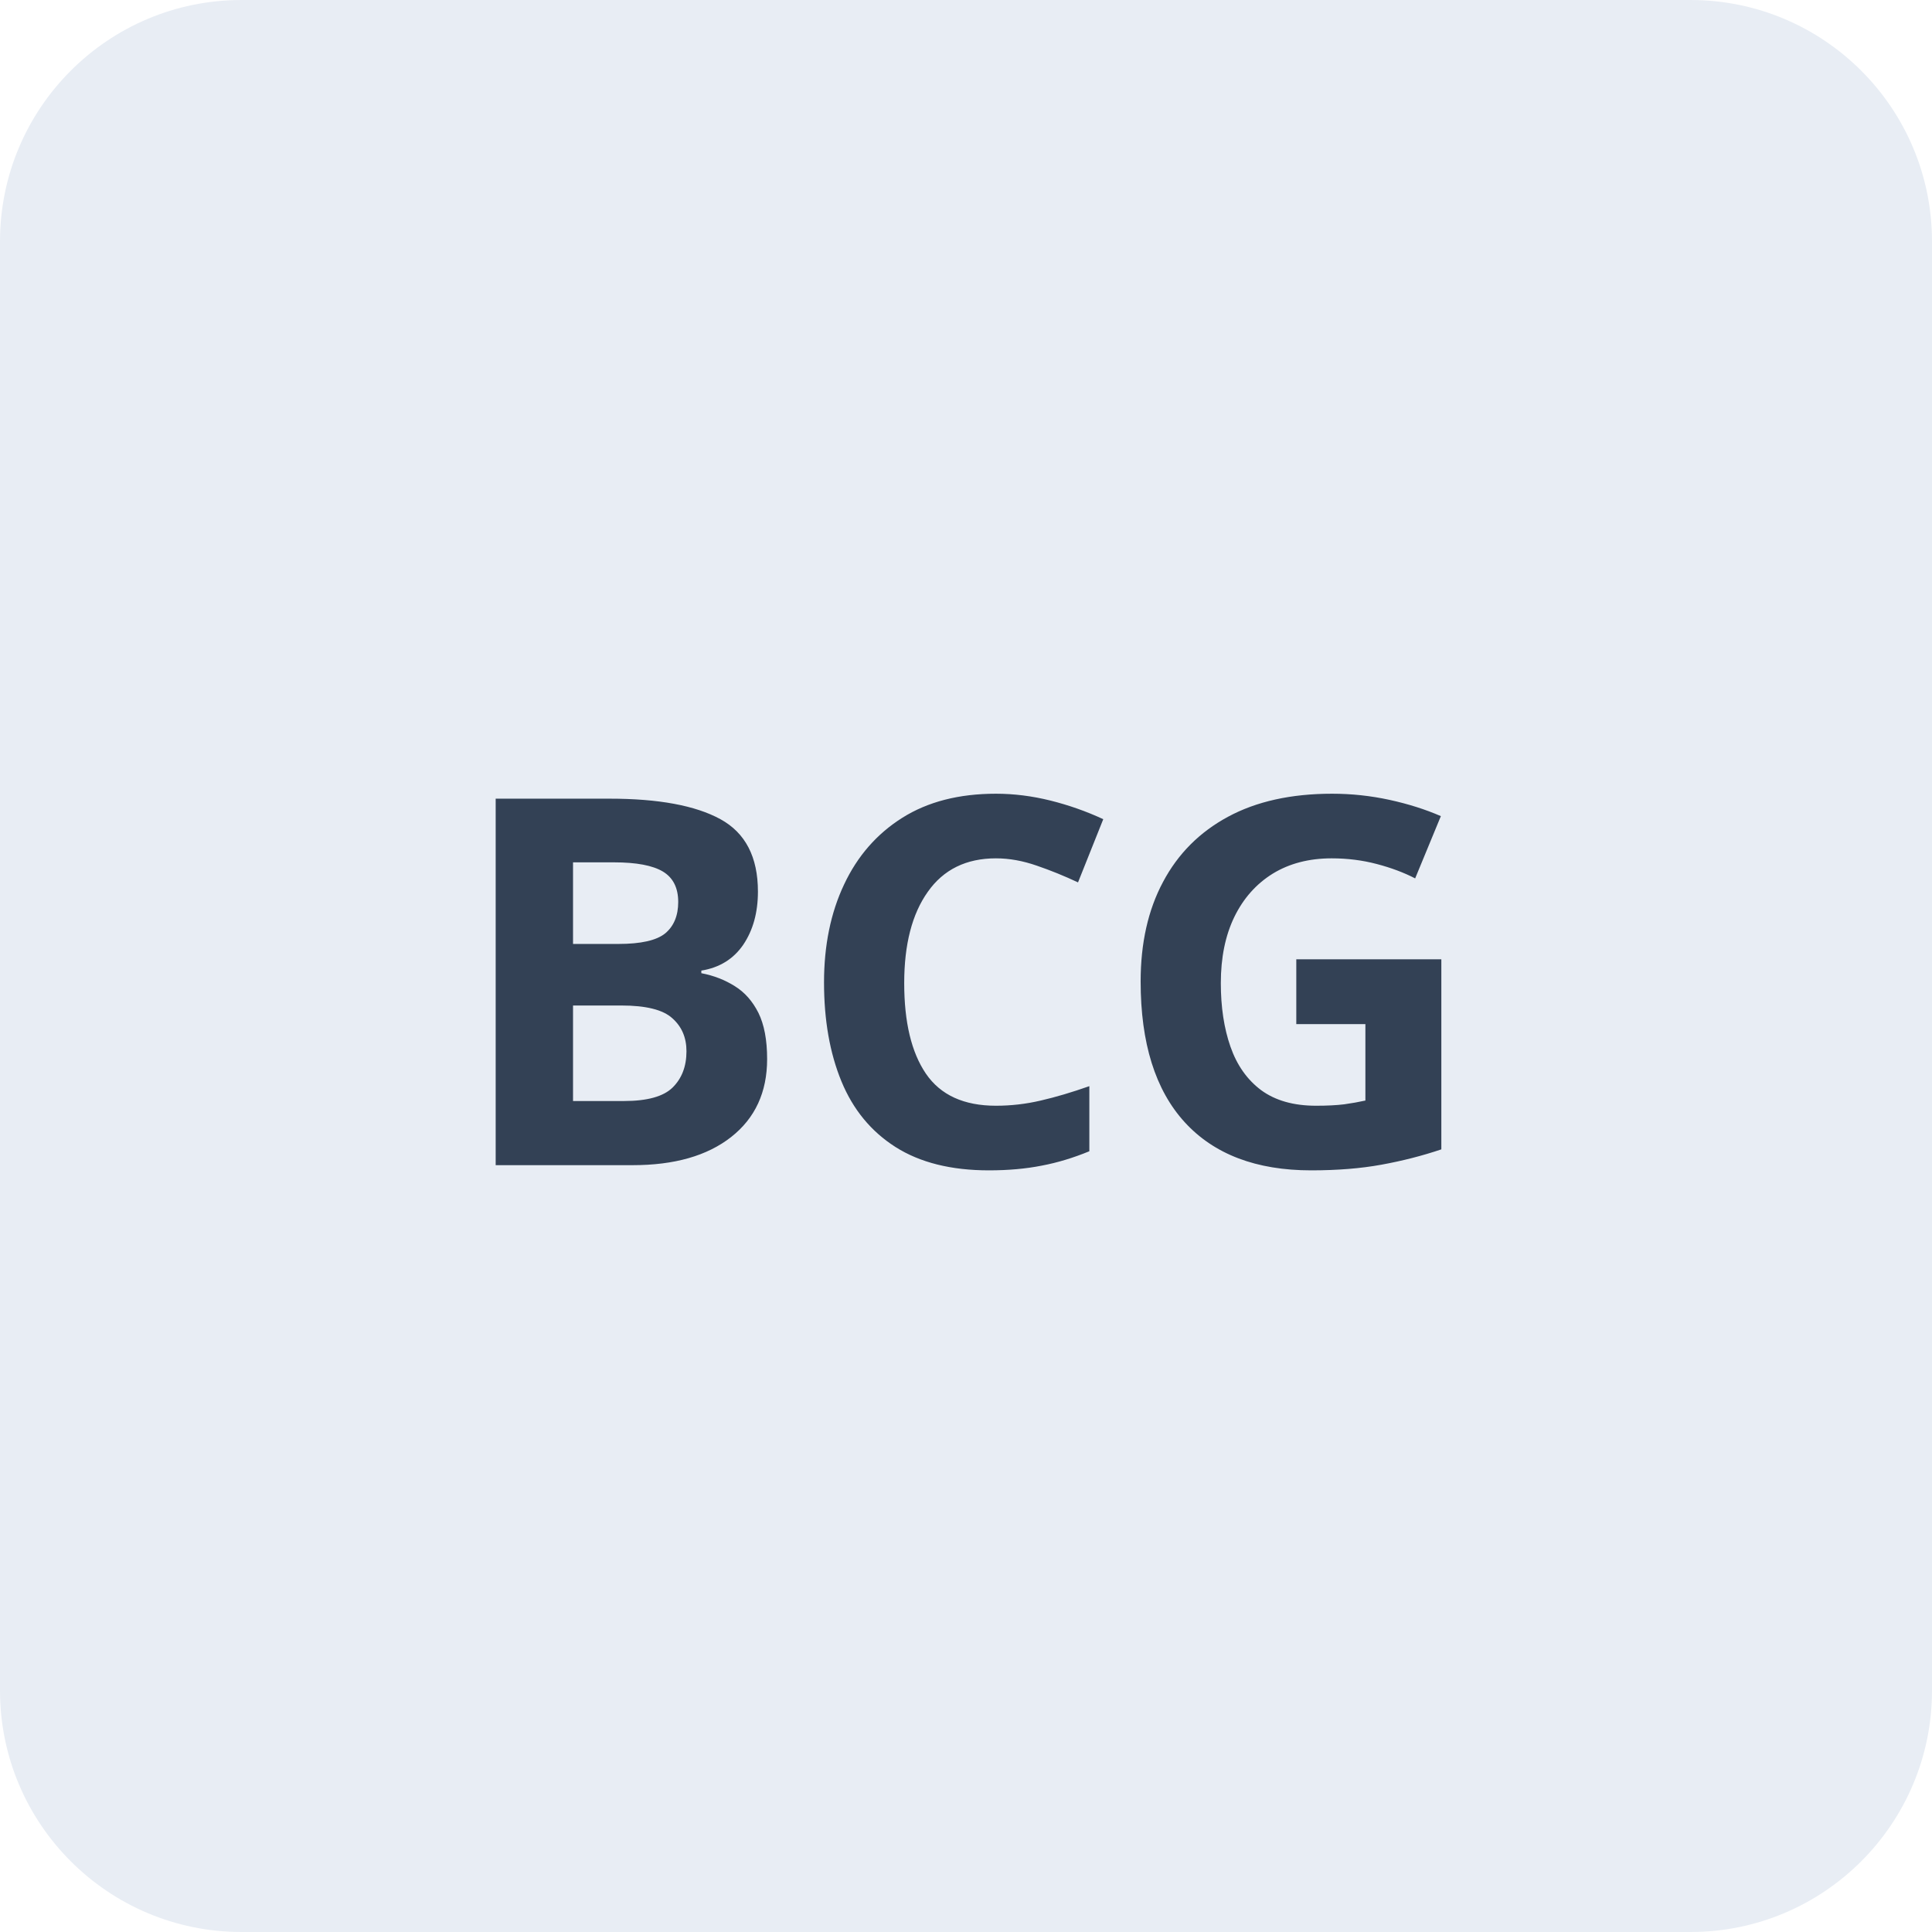
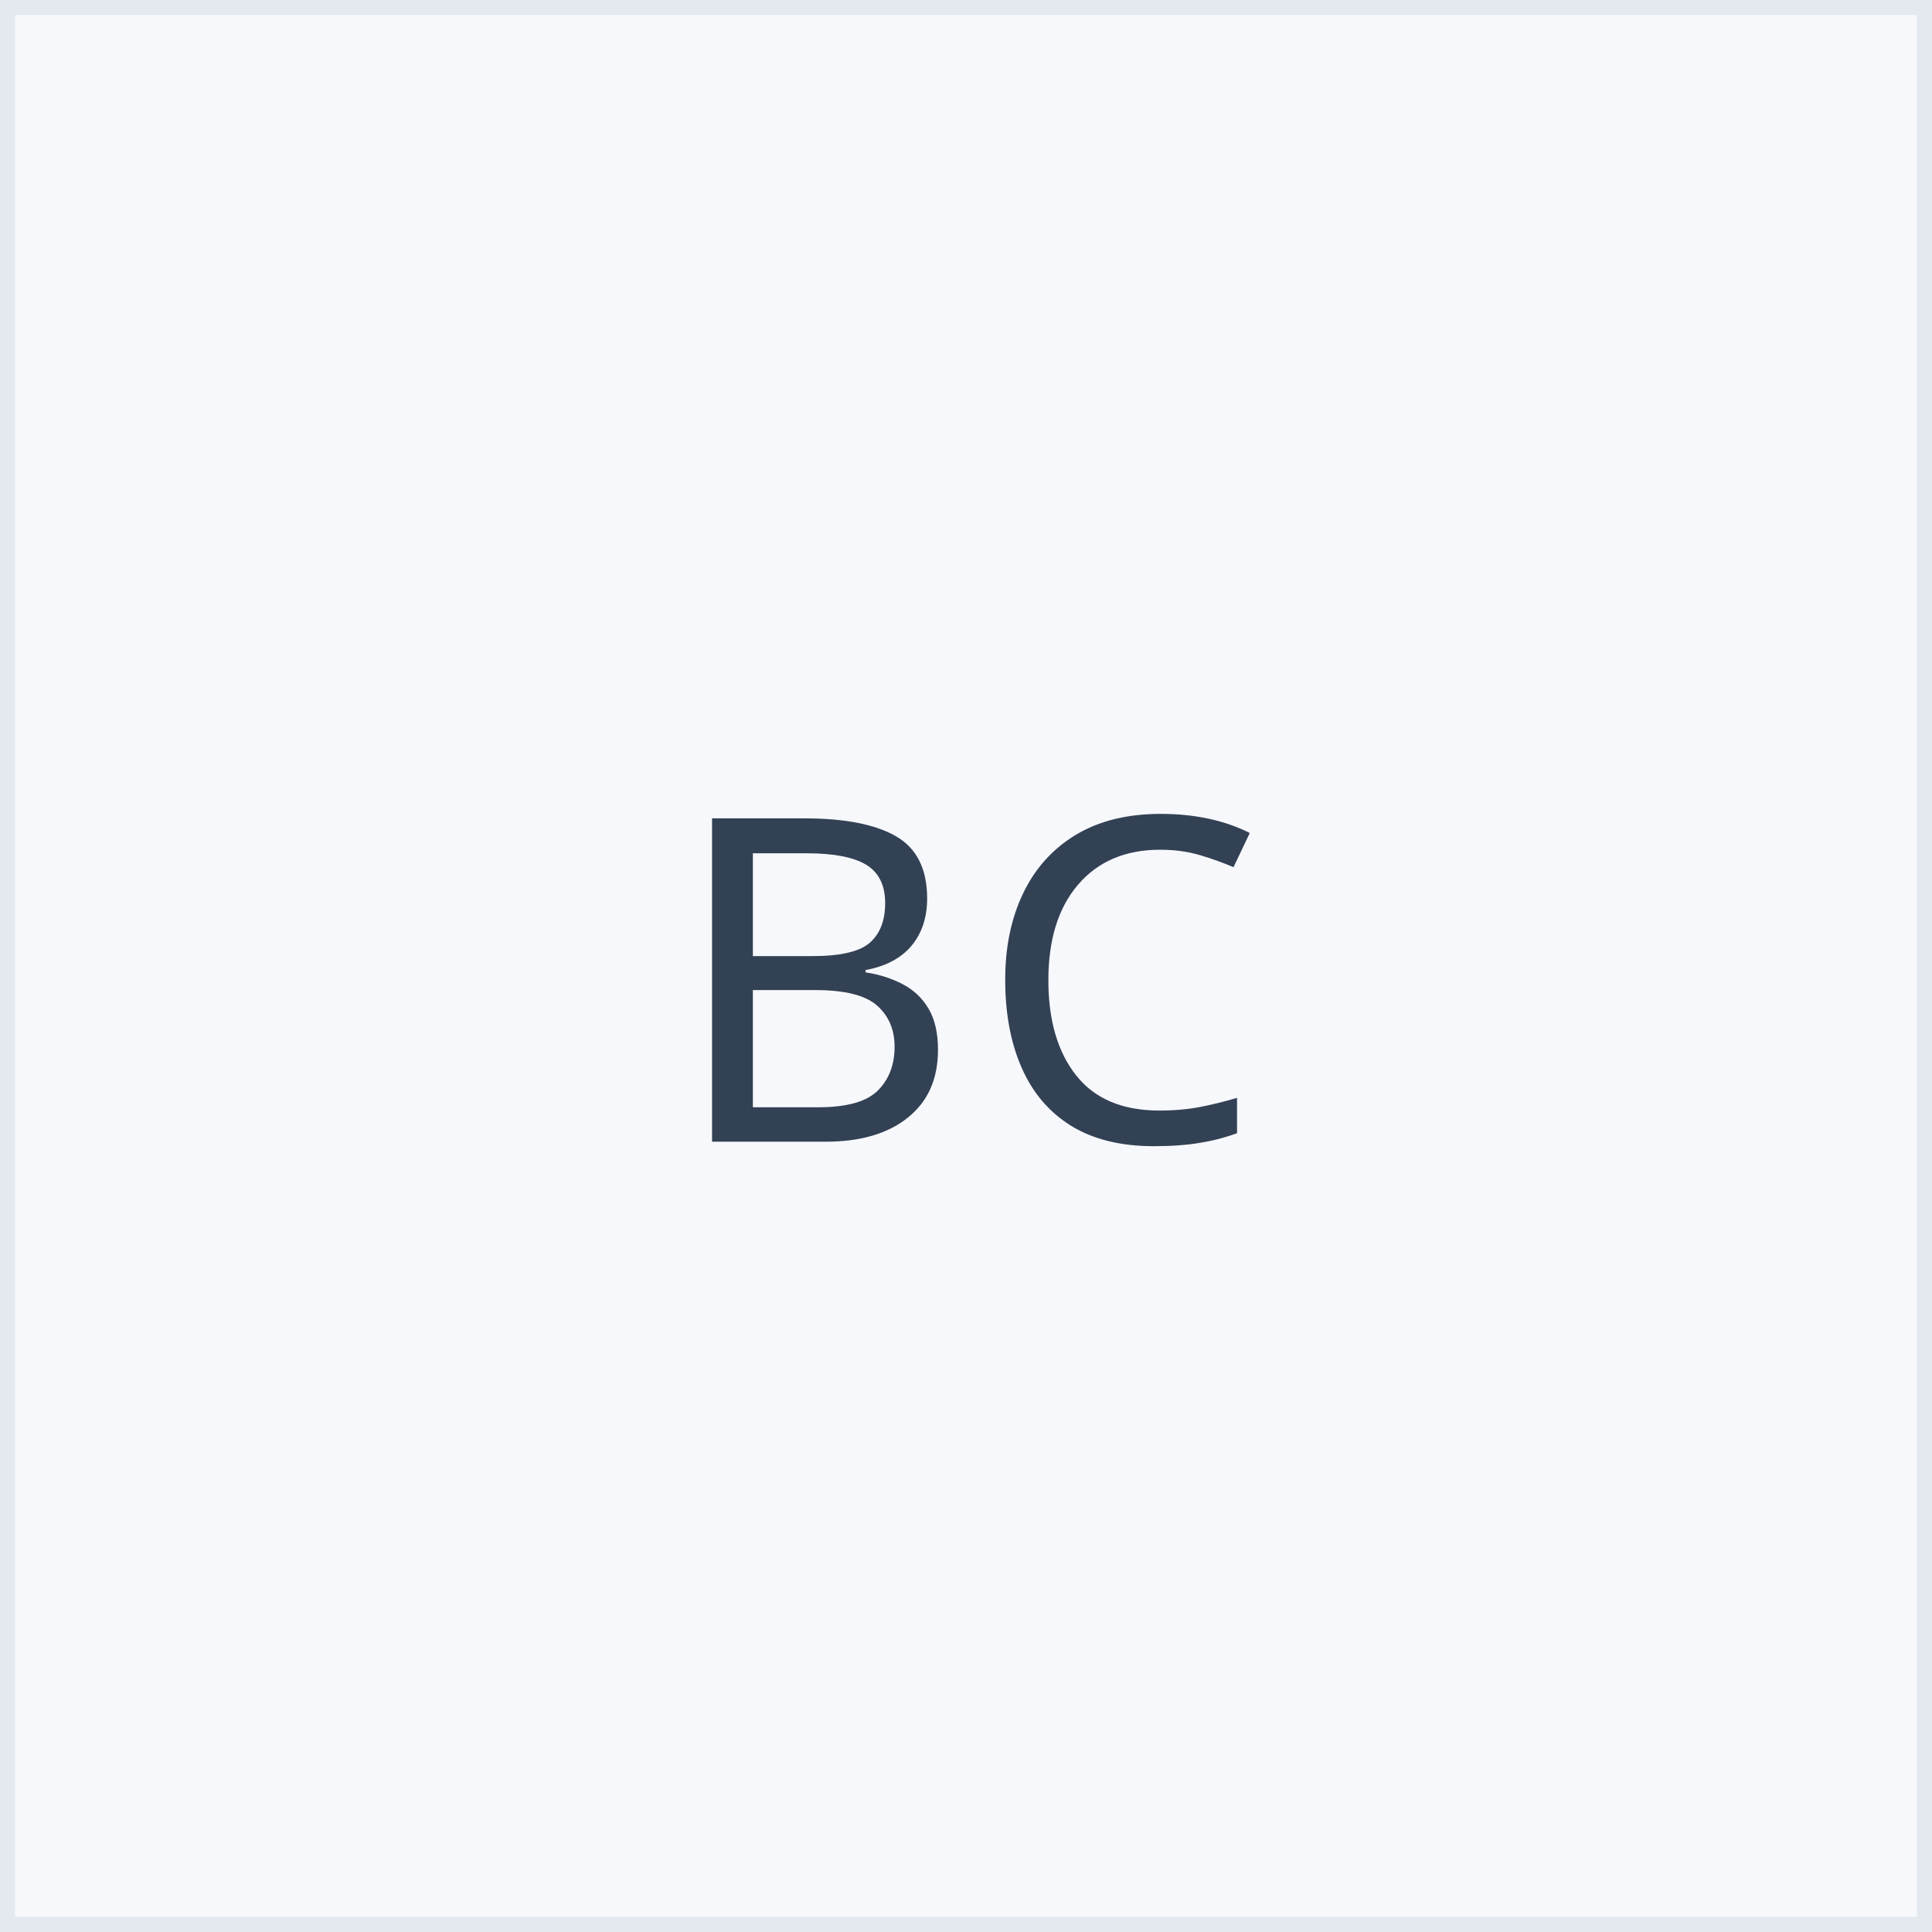
<svg xmlns="http://www.w3.org/2000/svg" viewBox="0 0 128 128" role="img" aria-hidden="true">
-   <rect width="128" height="128" rx="16" fill="#E8EDF4" />
-   <text x="64" y="64" text-anchor="middle" dominant-baseline="central" font-family="ui-sans-serif, system-ui, sans-serif" font-size="34" font-weight="600" fill="#334155">BCG</text>
+   <rect width="128" height="128" fill="#F6F8FB" />
+   <rect x="0.5" y="0.5" width="127" height="127" fill="none" stroke="#E4E9F0" />
+   <text x="64" y="64" text-anchor="middle" dominant-baseline="central" font-family="ui-sans-serif, system-ui, sans-serif" font-size="30" font-weight="500" letter-spacing="1" fill="#334155">BC</text>
</svg>
